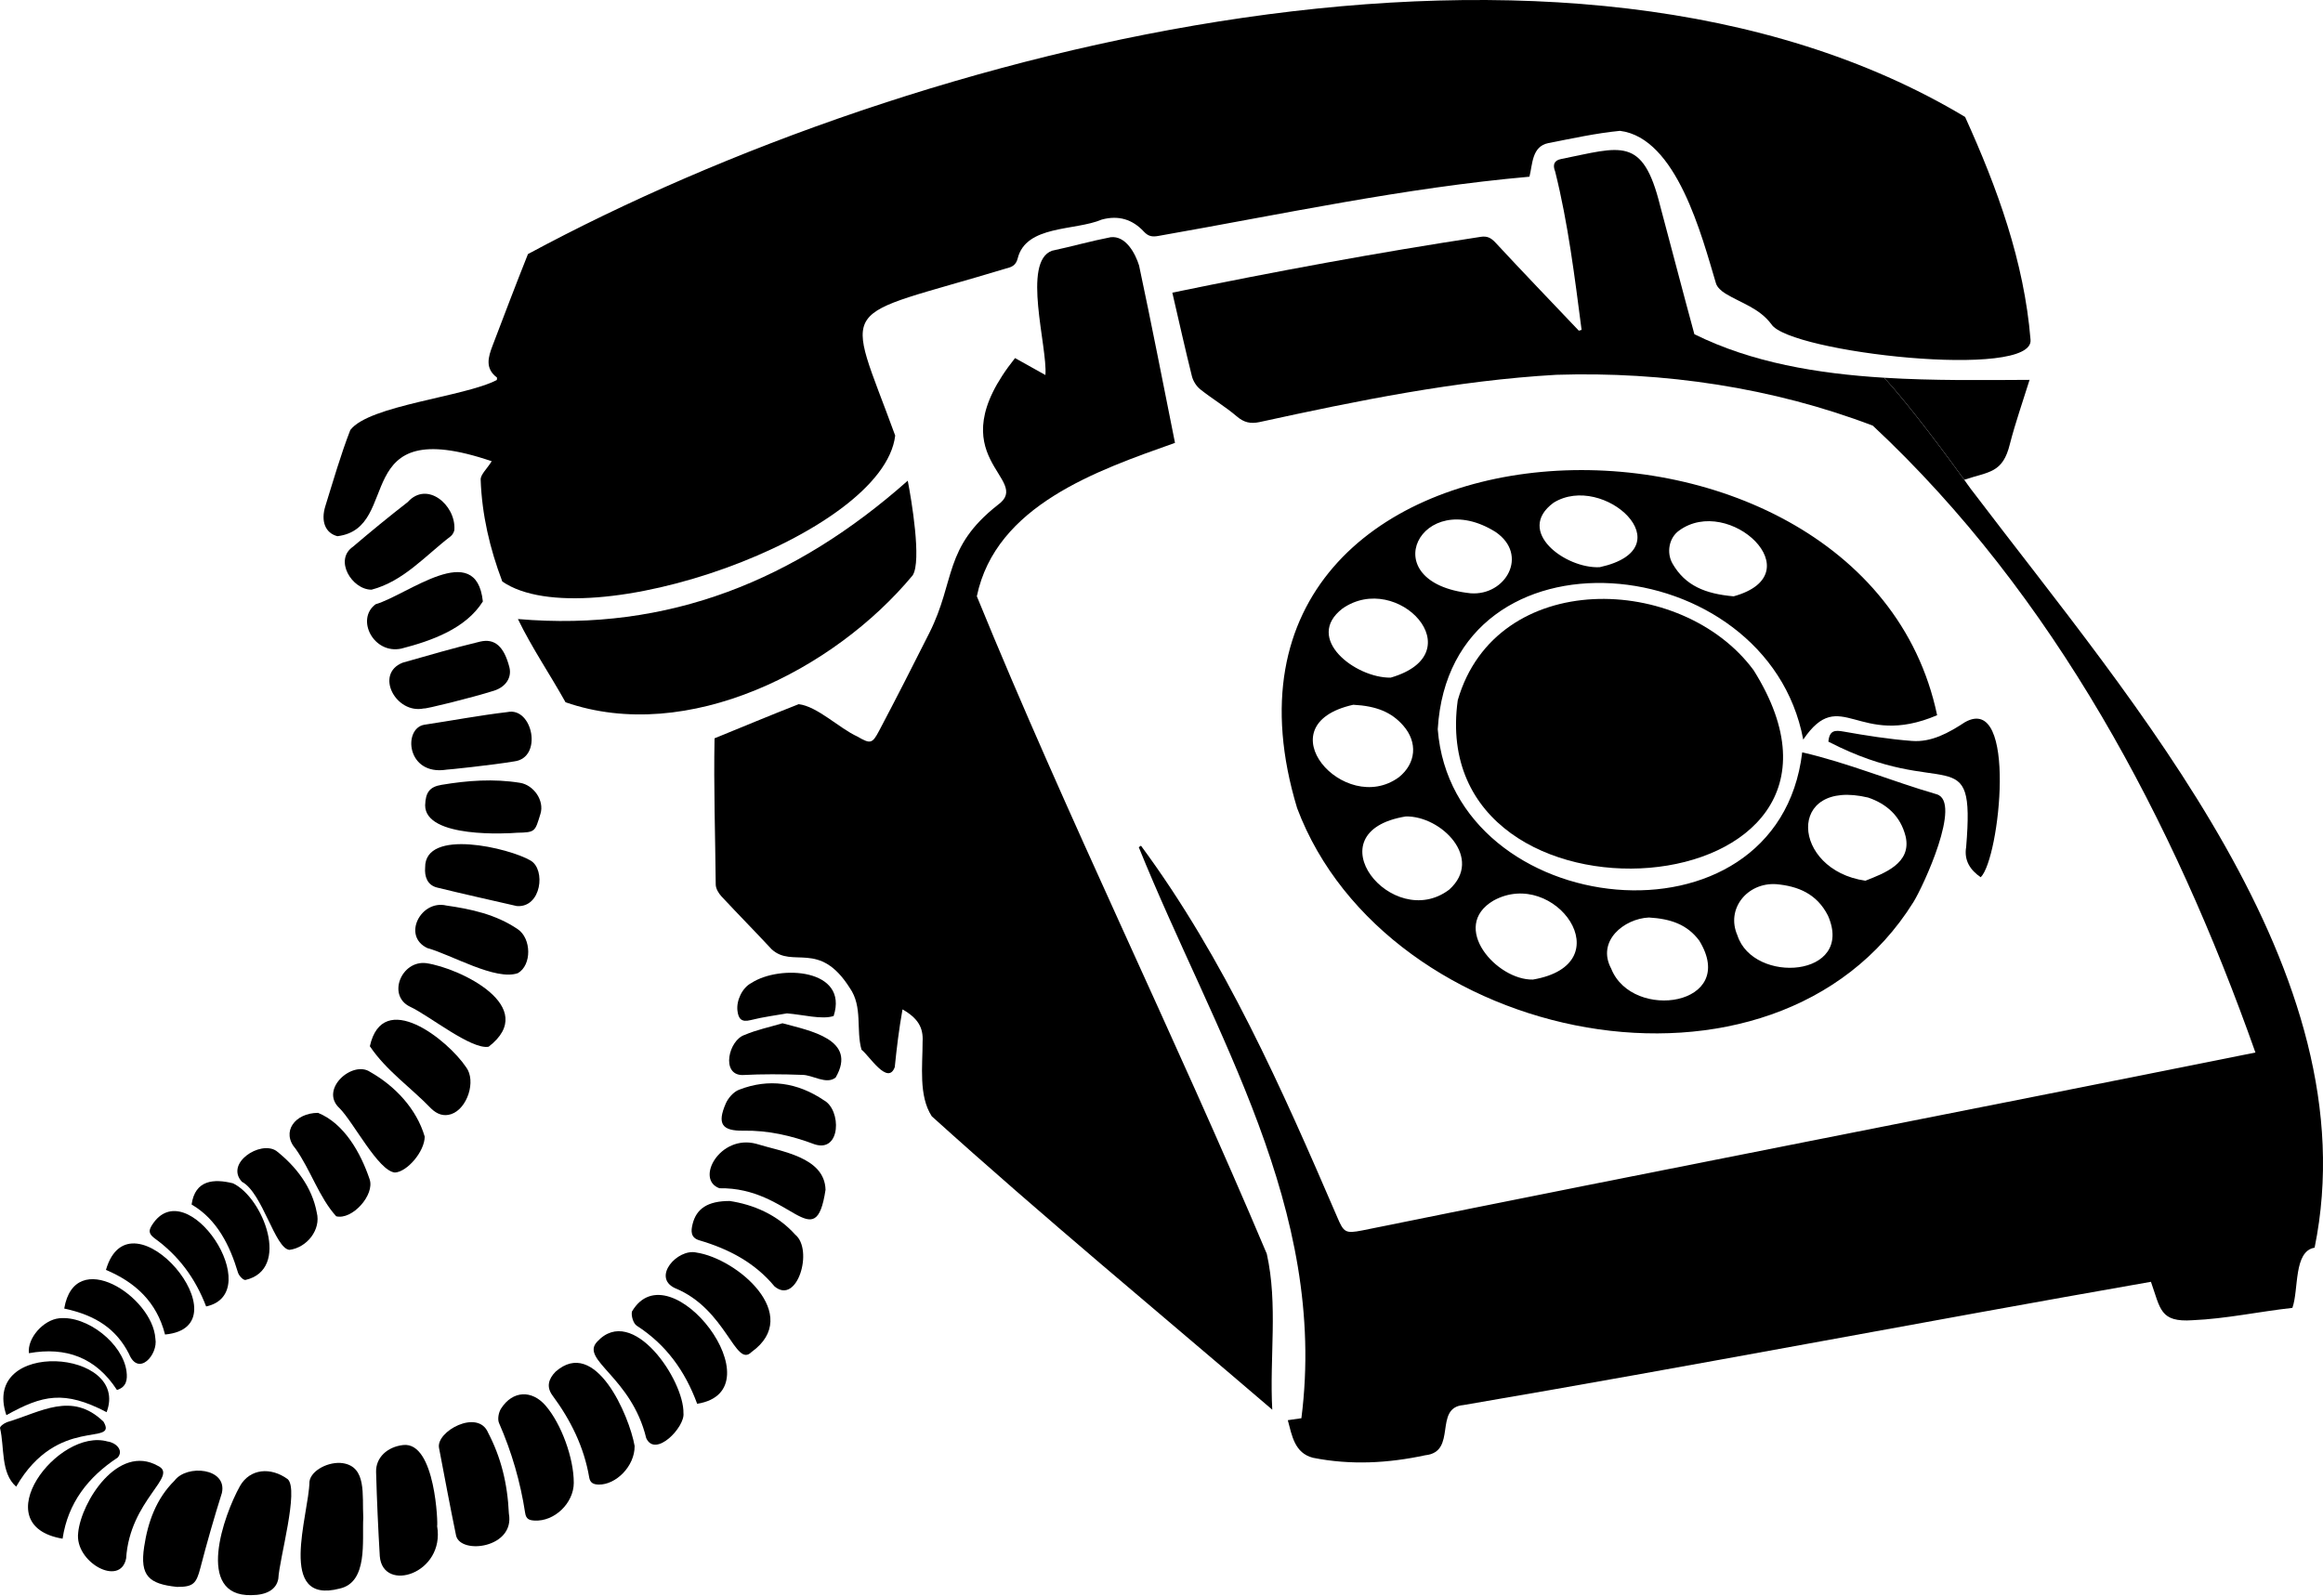
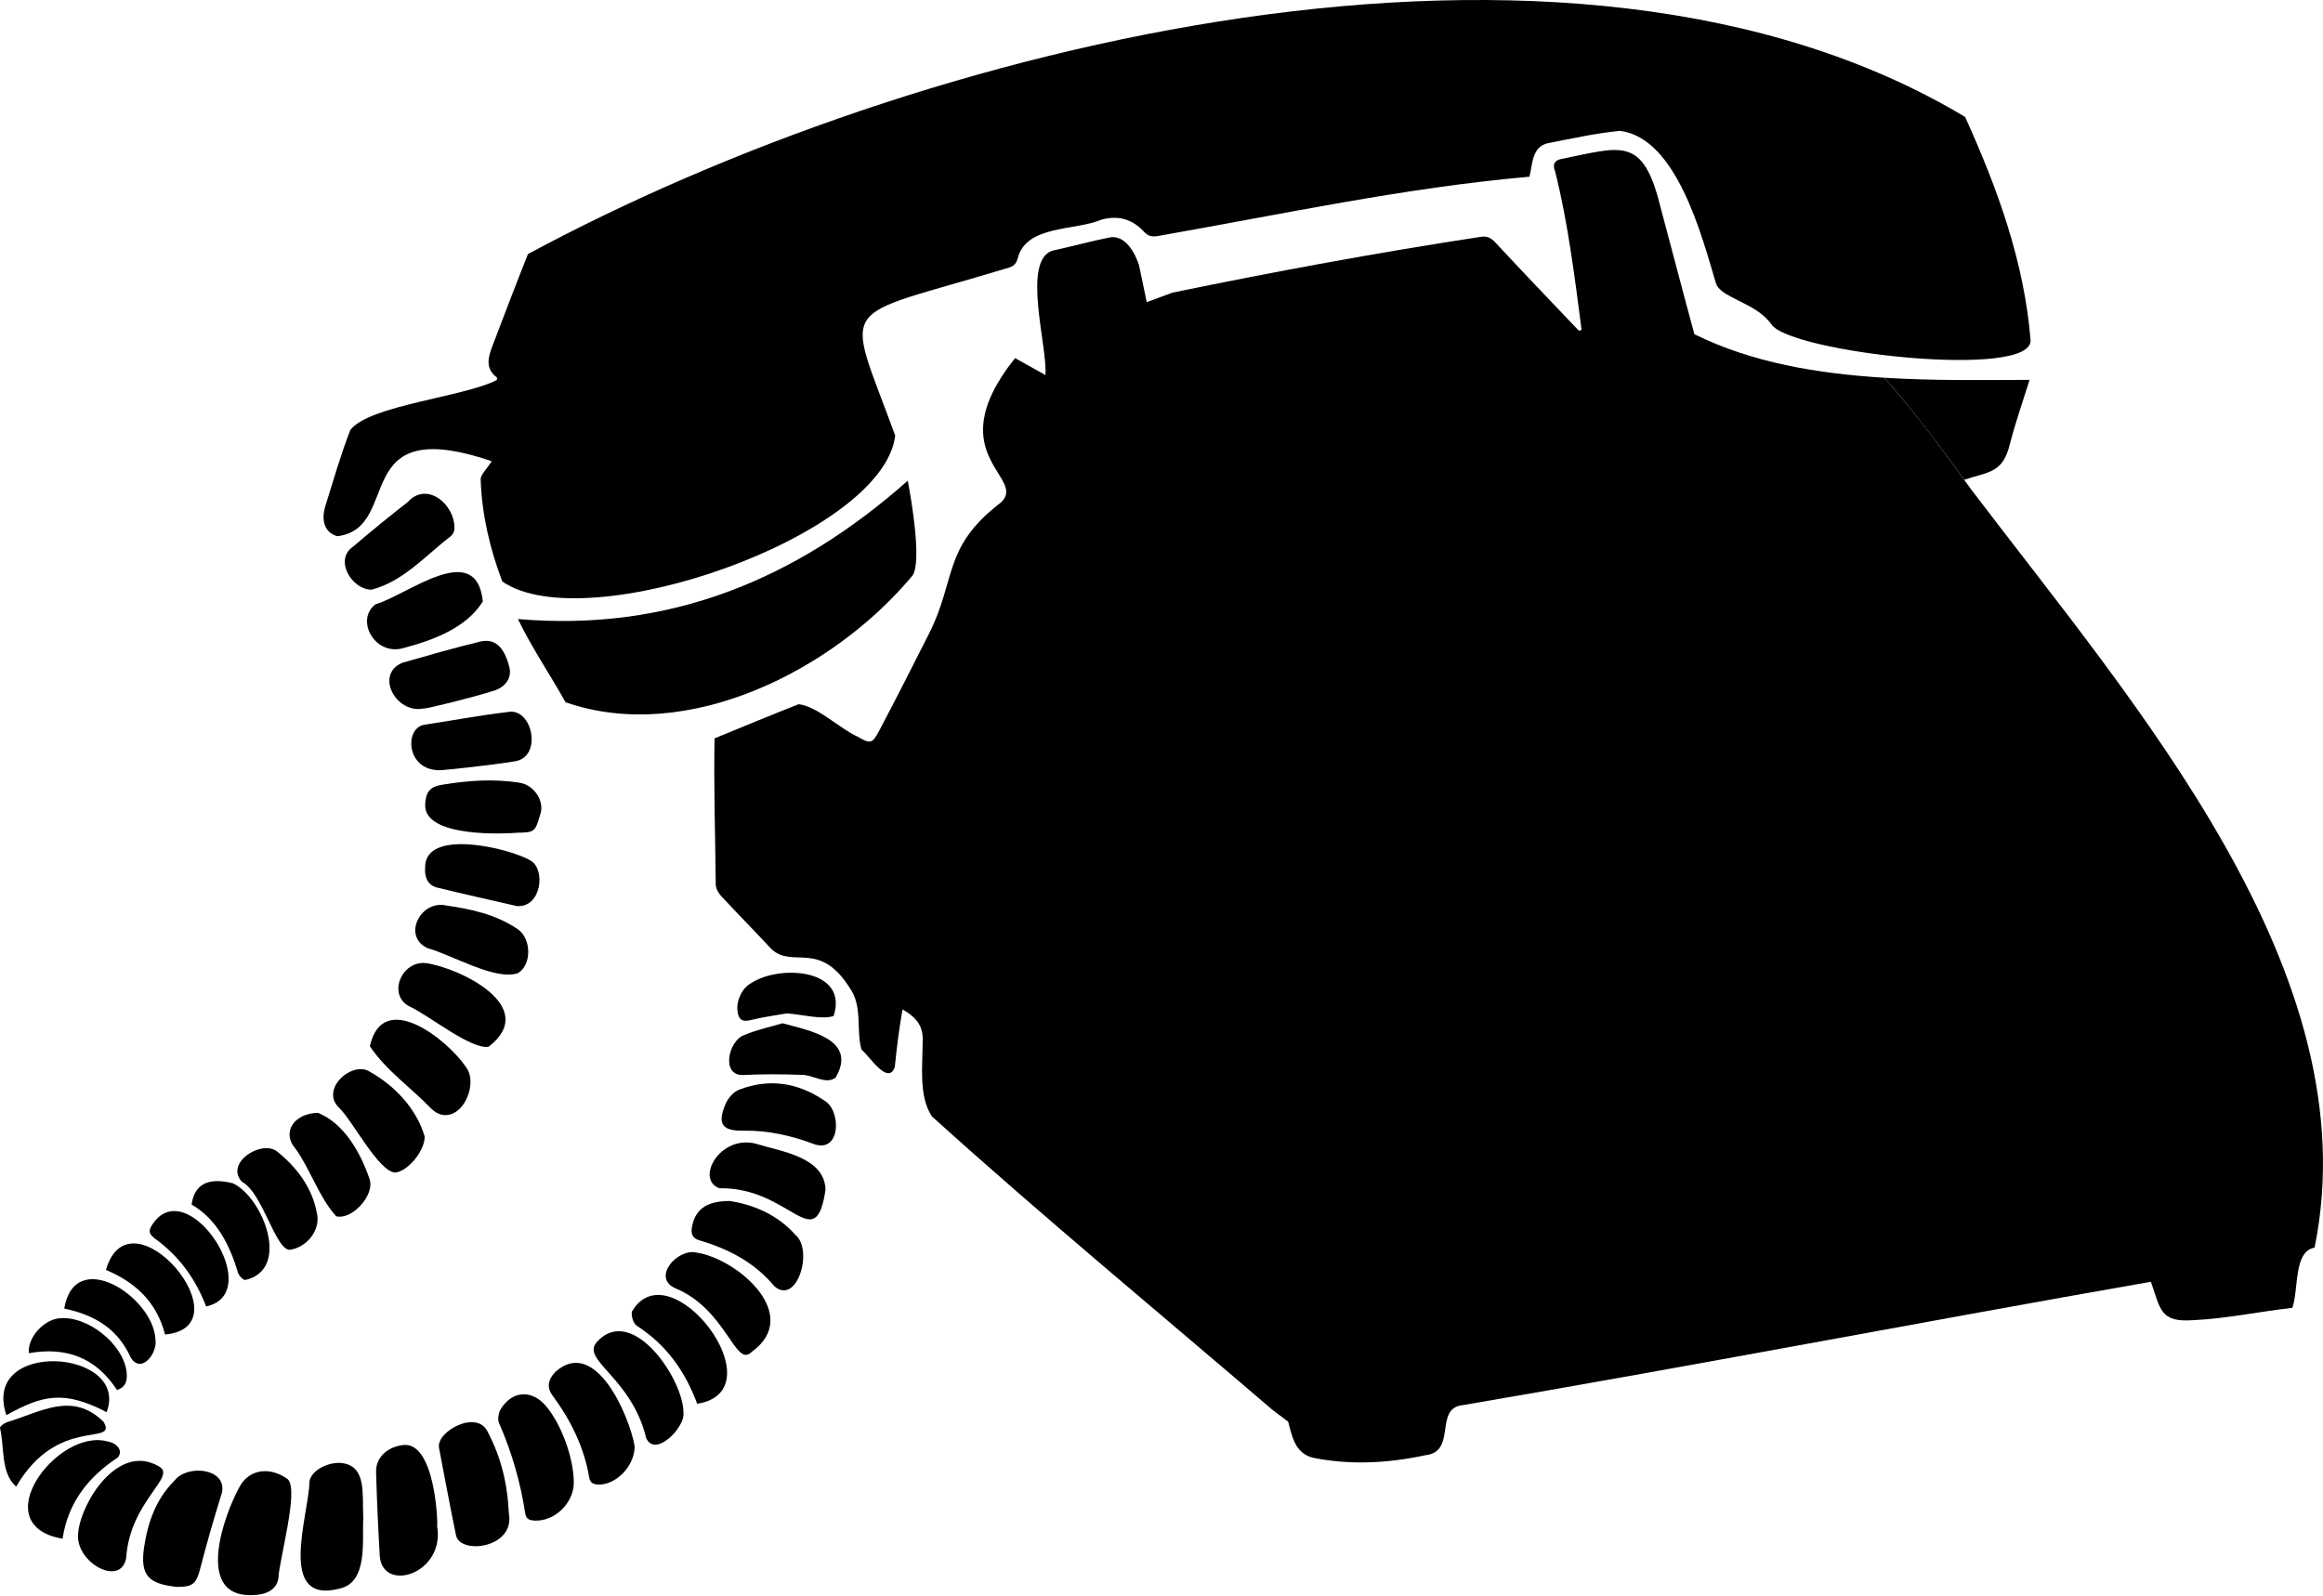
- <svg xmlns="http://www.w3.org/2000/svg" id="Layer_1" data-name="Layer 1" viewBox="0 0 1097.35 753.71">
-   <defs>
-     <style>
-       .cls-1 {
-         stroke-width: 0px;
-       }
-     </style>
-   </defs>
+ <svg xmlns="http://www.w3.org/2000/svg" viewBox="0 0 1097.35 753.71" class="contact__phone-img contact__phone-img--telephone">
+   <path class="bg" d="m1074.85,493.99c-21.07-59.62-45.83-113.76-73.58-160.91-31.87-54.15-68.8-101-109.76-139.26l-1.44-1.35-1.84-.7c-42.89-16.24-90.49-24.82-137.66-24.82-17.09,0-34.26,1.11-51.08,3.31l-145.69-31.97-35.47,13.06,10.65,56.8c-14.54,5.65-30.25,12.75-43.72,22.55-18.29,13.3-29.6,29.79-33.61,49l-.63,2.99,1.16,2.83c23.24,56.92,49.22,114.13,74.35,169.45,20.86,45.94,42.43,93.43,62.31,140.49,2.93,13.76,2.55,28.04,2.15,43.15-.24,9.12,9.5,18,10.01,27.47l15.33,11.54,8.39-6.76c4.83-38.56-.08-74.8-9.93-109.58,2.55,5.85,5.13,11.8,7.73,17.84,2.06,4.85,5.5,12.96,15.76,12.96h0c2.13,0,4.28-.33,7.14-.89,78.26-15.88,157.9-31.63,234.92-46.87,61.31-12.13,124.71-24.67,187.04-37.2l11.3-2.27-3.84-10.86Z" />
  <g id="dial">
    <path class="cls-1" d="m851.34,355.47c21.5,4.94,42.21,13.62,63.45,19.8,12.29,3.45-6.32,43.61-10.95,51.02-65.45,104.88-248.89,67.72-291.1-44.46-59.8-197.66,267.22-211.35,302.33-43.9-37.56,16.04-45.49-14.59-63.25,11.52-17.09-90.8-166.75-104.47-172.65-4.9,7.04,90.8,160.62,107.58,172.17,10.92Zm-127.23,107.37c42.89-7.33,10.37-53.24-18.59-37.33-20.88,12.31,1.48,37.69,18.59,37.33Zm54.76-29.32c-11.61.53-24.8,11.05-17.76,24.17,10,25.13,60.39,17.42,41.59-13.26-5.71-7.64-13.48-10.31-23.83-10.92Zm60.15-15.76c-13.58-.87-23.83,11.62-18.29,24.19,7.51,23.34,55.57,19.87,42.78-9.31-5.24-10.37-14.19-13.97-24.49-14.88Zm-174.92-32c-44.78,7.3-6.38,54.95,20.5,34.57,16.36-14.73-3.81-34.87-20.5-34.57Zm-24.85-52.76c-42.66,9.52-4.14,53.01,21.54,34.25,8.14-6.51,9.05-16.48,2.06-24.44-5.56-6.33-12.62-9.24-23.6-9.82Zm241.94,83.13c8.78-3.47,21.93-8.19,19-20.92-2.42-9.7-9.01-15.4-17.71-18.37-38.88-9.24-36.33,34.25-1.29,39.29Zm-224.26-95.95c39.78-11.56,3.21-50.76-22.76-32.65-18.34,14.12,6.12,32.89,22.76,32.65Zm37.73-39.86c16.65,1.27,27.66-18.14,11.86-28.95-35.08-21.98-58.55,23.96-11.86,28.95Zm124.28,1.44c38.15-10.56-2.2-48.35-25.81-31.03-4.68,3.35-6.07,10.38-3.01,15.65,6.02,10.38,15.43,14.2,28.83,15.38Zm-63.25-13.77c40.95-9,1.73-45.06-21.81-30.46-18.37,13.52,5.67,31.28,21.81,30.46Z" />
    <path class="cls-1" d="m863.7,350.43c.5-5.42,3.08-5.5,7.19-4.77,10.71,1.9,21.5,3.61,32.32,4.43,9.24.7,17.35-3.85,25.07-8.9,24.83-13.83,16.42,64.49,7.38,73.3-4.86-3.32-7.97-7.86-6.88-14.26,4.32-52.31-9.71-21.12-65.06-49.8Z" />
    <path class="cls-1" d="m828.39,316.68c-33.93-45.95-121.67-48.32-139.77,14.17-16.1,116.31,211.11,99.54,139.77-14.17Z" />
  </g>
  <g id="cord">
    <path class="cls-1" d="m118.76,753.7c-26.81.64-13.01-37.96-5.41-51.54,4.7-8.27,14.54-9.14,22.59-3.24,5.39,5.09-4.01,37.67-4.46,46.98-.89,5.15-5.55,7.77-12.71,7.79Z" />
    <path class="cls-1" d="m171.6,717.09c-.58,10.97,2.34,30.55-11.19,33.51-29.88,7.78-14.45-34.86-14.22-50.58.75-5.4,9.29-9.64,15.74-8.68,11.35,1.75,9.11,14.83,9.67,25.75Z" />
    <path class="cls-1" d="m206.49,721.04c3.86,22.56-25.6,31.79-27.08,14.28-.79-13.26-1.38-26.54-1.75-39.82-.19-6.79,5.25-11.88,12.82-12.74,15.31-1.66,16.45,38.19,16.01,38.28Z" />
    <path class="cls-1" d="m240.4,715.25c2.85,16.1-22.58,19.41-24.93,10.42-2.85-13.79-5.42-27.64-8.07-41.47-1.64-7.83,18.37-18.73,23.17-7.27,6,11.51,9.17,23.78,9.82,38.31Z" />
    <path class="cls-1" d="m271.05,700.56c-.01,9.71-9.2,18.48-18.64,17.89-2.44-.15-3.89-.71-4.33-3.55-2.25-14.7-6.35-28.86-12.34-42.52-.81-1.84-.2-5.06.97-6.87,5.46-8.5,14.53-8.92,21.07-1.31,7.38,8.58,13.28,24.75,13.26,36.36Z" />
    <path class="cls-1" d="m83.62,749.8c-13.32-1.38-17.6-5.25-15.52-18.98,1.76-11.61,5.63-22.62,14.33-31.22,5.85-7.84,25.04-5.99,22.38,5.83-3.68,11.72-7.08,23.54-10.16,35.43-1.92,7.42-3.37,8.97-11.03,8.94Z" />
    <path class="cls-1" d="m299.79,683.26c.07,9.58-8.9,18.35-16.98,18.19-2.57-.05-4.05-.84-4.49-3.43-2.45-14.39-8.74-27.05-17.35-38.7-2.98-4.03-1.85-7.78,1.42-11.16,18.87-16.77,34.88,20.76,37.41,35.09Z" />
    <path class="cls-1" d="m175.47,278.62c-9.24-.02-17.81-14.07-8.72-20.31,8.47-7.22,17.08-14.28,25.87-21.1,9.13-10.15,22.6,1.37,22.03,12.83,0,1.12-.82,2.58-1.72,3.32-12.02,9.2-22.32,21.32-37.45,25.27Z" />
    <path class="cls-1" d="m200.25,334.73c-13.29,2.82-23.43-16.37-10-21.63,12.11-3.45,24.21-6.97,36.45-9.92,7.11-1.71,11.4,2.39,13.91,12.01,1.24,4.74-1.48,9.33-7.26,11.16-10.84,3.43-32.96,8.84-33.1,8.38Z" />
    <path class="cls-1" d="m228.1,284.17c-8.04,12.87-24.2,18.59-38.48,22.28-13.13,2.84-21.71-13.88-12.2-20.94,15.05-4.37,47.55-31.07,50.67-1.34Z" />
    <path class="cls-1" d="m344.72,567.46c10.83,1.65,22.25,6.22,30.92,15.88,8.75,7.13.99,33.51-9.76,24.48-9.37-11.3-21.71-17.72-35.5-21.77-4.24-1.24-3.99-4.48-3.23-7.61,1.79-7.37,7.16-11,17.57-10.98Z" />
    <path class="cls-1" d="m210.86,363.67c-18.91,2.91-20.55-19.51-10.44-21.23,13.09-1.97,26.12-4.44,39.26-5.99,11.97-2.58,16.88,21.63,3.25,23.3-10.61,1.79-32.06,4.01-32.07,3.91Z" />
    <path class="cls-1" d="m328.85,591.8c19.28,2.79,50.57,29.51,26.16,47.02-7.7,7.82-11.8-20.32-36.24-30.22-10.85-5.19,1.22-18.68,10.08-16.81Z" />
    <path class="cls-1" d="m389.97,562.16c-4.87,32.17-16.53-1.32-50.12-.72-11.61-4.2.31-25.59,17.39-21,11.55,3.64,32.3,6.13,32.73,21.72Z" />
    <path class="cls-1" d="m174.71,494.34c6.11-27.41,36.69-3.2,45.51,9.96,4.8,6.48.52,19.56-7.05,22.11-3.55,1.2-6.69.09-9.51-2.64-9.54-9.92-21.23-17.92-28.95-29.44Z" />
    <path class="cls-1" d="m200.63,537.03c-.04,7.08-8.33,16.72-14.1,16.98-7.84-.77-19.54-23.78-26.12-30.37-9.72-8.87,6.12-22.84,14.47-17.15,11.8,6.68,21.92,17.49,25.74,30.53Z" />
    <path class="cls-1" d="m201.34,455.08c15.95,2.33,53.87,20.63,29.5,39.48-8.11,1.56-28.27-14.81-37.1-18.88-11.01-5.24-4.15-22.03,7.59-20.6Z" />
    <path class="cls-1" d="m322.86,667.76c.75,6.51-13.26,21.24-17.6,11.74-7.01-29.01-31.41-36.95-23.14-45.59,16.69-18.09,41.13,18.31,40.73,33.85Z" />
    <path class="cls-1" d="m36.93,724.15c1.46-14.61,18.86-42.16,37.69-31.53,9.98,4.81-13.27,15.99-15.04,43.73-2.75,13.76-24.48,1.67-22.64-12.2Z" />
    <path class="cls-1" d="m210.88,427.86c11.31,1.62,23.3,4.09,33.73,11.2,6.44,4.39,6.66,16.9.04,20.74-10.52,3.74-31.43-8.74-42.75-11.83-12.08-5.67-3.13-23,8.98-20.11Z" />
    <path class="cls-1" d="m200.84,380.42c.18-6.06,2.18-8.66,7.68-9.58,12.34-2.07,24.69-2.98,37.16-.96,6.42,1.04,11.56,8.37,9.63,14.63-2.61,8.47-2.34,8.79-11.12,8.96-3.64.33-43.46,2.83-43.36-13.05Z" />
    <path class="cls-1" d="m244.15,428.11c-12.57-2.89-25.16-5.67-37.68-8.75-4.7-1.16-5.98-5.35-5.64-9.43-.29-18.86,39.98-9.18,49.81-3.32,7.26,4.18,5.12,22.35-6.48,21.5Z" />
    <path class="cls-1" d="m329.33,663.28c-5.69-15.49-14.7-27.98-28.54-36.89-1.61-1.03-2.71-4.65-2.27-6.69,17.87-30.52,69.73,37.4,30.81,43.58Z" />
    <path class="cls-1" d="m351.28,534.24c-10.23.18-12.63-3.18-8.44-12.83,1.14-2.62,3.65-5.49,6.21-6.49,14.15-5.53,27.74-3.43,40.16,4.96,8.32,4.53,8.09,24.93-4.44,20.79-10.83-4.09-21.88-6.62-33.5-6.43Z" />
    <path class="cls-1" d="m150.22,525.81c12.47,5.07,20.18,18.98,24.37,31.34,2.58,7.43-8.26,19.44-15.78,17.53-8.06-8.88-12.08-21.89-19.13-31.83-7.07-8.05-.31-16.98,10.54-17.03Z" />
    <path class="cls-1" d="m369.61,483.48c12.77,3.49,35.62,7.58,25.15,25.63-4.4,3.57-10.94-1.29-15.83-1.24-9.4-.36-18.85-.41-28.24.08-10.25-.05-6.5-16.56,1.12-18.98,5.53-2.38,11.55-3.61,17.8-5.48Z" />
    <path class="cls-1" d="m29.56,727.02c-37.31-6.33-2.22-52.62,21.31-45.91,3.65.44,7.76,4.04,4.74,7.57-14.01,9.23-23.51,21.42-26.05,38.34Z" />
    <path class="cls-1" d="m7.64,702.43c-7.42-6.44-5.45-18.69-7.63-27.69-.1-.81,1.95-2.27,3.26-2.77,16.02-4.74,30.66-14.73,45.64-.22,6.96,11.91-21.65-3.28-41.27,30.68Z" />
    <path class="cls-1" d="m77.96,630.55c-3.94-15.47-14.12-24.71-27.91-30.53,11.46-39.5,67.11,26.87,27.91,30.53Z" />
    <path class="cls-1" d="m30.34,618.28c5.01-29.55,41.8-5.71,43.06,14.21,1.39,7.51-7.96,18.2-12.49,7.18-5.85-11.5-15.38-18.17-30.57-21.39Z" />
    <path class="cls-1" d="m97.38,617.3c-5.13-13.39-13.01-24.04-24.52-32.33-3.03-2.34-2.35-3.97-1.09-6.08,16.37-26.04,54.75,32.11,25.61,38.4Z" />
    <path class="cls-1" d="m50.36,667.24c-20.04-10.48-30.28-8.08-47.35,1.42-12.24-36.28,58.63-31.18,47.35-1.42Z" />
    <path class="cls-1" d="m371.71,478.82c-4.84.87-11.09,1.65-17.15,3.18-4.4,1.11-5.76-.71-6.2-4.47-.57-4.79,2.26-10.84,6.56-13.06,13.42-8.79,46.1-6.8,38.88,15.58-5.51,1.84-14.54-.66-22.09-1.24Z" />
    <path class="cls-1" d="m55.25,656.75c-9.96-15.37-24.13-20.5-41.59-17.38-.84-7.09,6.79-15.7,14.28-16.49,13.23-1.4,30.18,11.99,31.83,25.16.49,3.9-.03,7.31-4.52,8.72Z" />
    <g>
      <path class="cls-1" d="m110.08,559.11c-9-2.24-17.94-1.68-19.57,10.01,12.05,7.04,18.07,19.37,21.92,32.2.46,1.44,2.37,3.53,3.48,3.46,21.57-4.92,8.44-38.83-5.83-45.67Z" />
      <path class="cls-1" d="m149.64,572.95c-2.21-11.99-9.77-21.82-19.12-29.17-7.59-5.06-24.32,5.85-16.24,14.6,9.77,5.15,15.6,31.65,22.48,32.17,8.33-1.09,14.94-9.62,12.88-17.6Z" />
    </g>
  </g>
  <g id="handset">
    <path class="cls-1" d="m232.28,217.93c-68.13-23.21-41.76,31.57-72.89,35.42-5.67-1.46-7.96-6.99-5.68-14.28,3.75-12.02,7.22-24.17,11.77-35.89,8.88-11.7,53.87-15.63,69.21-23.63.03-.57.18-1.07.04-1.18-5.75-4.35-4.08-9.72-2.04-15.08,5.5-14.44,10.98-28.89,16.71-43.24C433.07,20.98,740.9-57.11,928.29,55.26c15.21,33.52,27.89,68.33,30.9,105.21,1.99,19.1-113.89,6.11-122.4-7.25-5.65-7.62-14.28-9.99-21.71-14.5-1.85-1.12-4-3-4.51-4.93-6.66-22.21-18.48-68.61-45.31-71.97-11.37,1.11-22.61,3.61-33.85,5.79-7.8,1.59-7.42,9.94-8.92,15.88-59.25,5.24-116.78,17.72-175.2,27.97-2.93.53-4.8.29-6.94-2.02-5.38-5.8-11.97-7.84-19.9-5.69-12.66,5.4-35.83,2.46-39.73,18.43-.85,3.16-2.67,4-5.52,4.68-81.27,24.66-76.2,13.45-52.32,78.95-5.64,47.48-145.86,96.38-185.6,68.95-5.88-15.51-9.64-31.54-10.22-48.13-.08-2.41,2.86-4.93,5.22-8.7Z" />
    <path class="cls-1" d="m244.64,292.49c71.39,6.15,131.42-18.6,184.17-65.37,1.69,8.7,6.68,37.99,2.32,44.73-37.06,44.67-106.32,80.02-163.98,59.96-7.33-13.15-15.99-25.87-22.5-39.33Z" />
    <path class="cls-1" d="m949.45,209.76c2.59-10.07,6.06-19.91,9.29-30.28-22.17.11-45.53.43-68.65-1,12.52,13.68,30.23,37.73,37.79,48.2,11.73-3.9,18.21-3.06,21.57-16.92Z" />
  </g>
  <g id="body">
-     <path class="cls-1" d="m426.33,476.93c-1.72,9.73-2.69,17.85-3.66,27.29-3.28,8.87-12.14-5.55-15.7-8.24-2.7-9.39.68-20.29-5.55-29.18-14.4-22.8-26.87-9.04-36.93-18.3-7.82-8.43-15.91-16.6-23.73-25.02-1.34-1.45-2.63-3.64-2.66-5.51-.21-22.97-1.01-46.19-.56-69.12,13.55-5.55,26.59-10.97,39.73-16.13,8.76.97,19.17,11.39,27.73,15.28,6.21,3.61,7.04,3.43,10.3-2.74,8.07-15.29,15.92-30.71,23.69-46.16,12.51-24.88,6.55-40.22,32.33-60.51,17.33-12.42-29.56-22.06,8.17-69.4,4.77,2.66,9.03,5.04,14.35,8.01,1.05-13.38-11.23-53.64,3.15-58.74,9.25-1.97,18.37-4.58,27.66-6.37,7.16-.85,11.68,7.7,13.43,13.35,5.92,27.77,11.33,55.64,16.97,83.81-36.84,13.08-84.63,29.5-93.61,72.48,42.57,104.25,93.03,206.54,136.97,310.68,5.36,24.04,1.24,48.92,2.59,73.66-54.02-46.3-108.19-91.06-160.85-138.64-6.29-9.67-4.31-23.96-4.33-35.21.42-6.71-2.24-11.16-9.5-15.3Z" />
-     <path class="cls-1" d="m931.53,231.77s0,.01,0,.01c-1.28-1.69-3.29-4.59-3.66-5.1-7.57-10.46-25.27-34.52-37.79-48.2-31.53-1.94-62.62-7.14-89.68-20.57-5.51-20.21-10.75-40.49-16.18-60.72-8.23-33.19-18.48-27.71-46.74-22.06-3.44.65-4.09,2.82-2.83,5.97,6.09,24.39,9.22,49.82,12.47,74.77-.44.12-.87.25-1.31.37-13.17-13.87-26.43-27.66-39.44-41.68-2.09-2.25-3.95-3.11-6.86-2.66-48.8,7.43-97.34,16.41-145.72,26.38,3.16,13.64,6.04,26.6,9.25,39.48.57,2.28,2.13,4.75,3.97,6.21,5.59,4.46,11.81,8.14,17.23,12.77,3.41,2.91,6.46,3.59,10.73,2.69,46.23-10.1,92.9-19.64,140.22-22.34,50.73-1.61,102.29,6.02,149.5,24.03,85.63,79.99,142.03,186.68,180.74,296.19-140.62,28.27-281.4,55.54-421.98,84.07-7.83,1.52-8.68.98-11.71-6.18-26.21-60.83-53.21-122.04-92.76-175.61-.35.24-.7.47-1.04.71,35.72,88.33,89.43,170.91,76.82,269.8-2.29.33-4.31.62-6.42.93,1.94,7.12,3.12,15.52,11.9,17.76,17.8,3.54,35.41,2.59,53.02-1.19,15.33-1.56,3.77-22.49,17.99-23.71,108.46-18.49,216.44-39.27,324.82-58.25,4.54,12.77,4.19,19.23,19.74,18.15,15.75-.68,31.21-4.06,47.08-5.83,3.09-8.67.47-26.77,10.5-28.44,26.48-130.04-85.38-256.89-161.84-357.76Z" />
+     <path class="cls-1" d="m598.42,592.42c-43.95-104.14-94.41-206.43-136.97-310.68,9.12-42.93,55.91-59.04,93.61-72.48-5.64-28.17-11.06-56.04-16.97-83.81-1.75-5.65-6.27-14.2-13.43-13.35-9.28,1.79-18.4,4.39-27.66,6.37-14.38,5.1-2.1,45.37-3.15,58.74-5.33-2.97-9.58-5.35-14.35-8.01-37.73,47.34,9.16,56.98-8.17,69.4-25.78,20.29-19.82,35.63-32.33,60.51-7.77,15.45-15.62,30.86-23.69,46.16-3.26,6.17-4.1,6.35-10.3,2.74-8.56-3.89-18.97-14.31-27.73-15.28-13.14,5.16-26.18,10.58-39.73,16.13-.45,22.93.35,46.14.56,69.12.03,1.87,1.32,4.06,2.66,5.51,7.82,8.42,15.91,16.6,23.73,25.02,10.06,9.26,22.53-4.5,36.93,18.3,6.23,8.9,2.85,19.79,5.55,29.18,3.56,2.69,12.42,17.11,15.7,8.24.97-9.44,1.94-17.56,3.66-27.29,7.26,4.14,9.92,8.58,9.5,15.3.02,11.25-1.96,25.54,4.33,35.21,52.66,47.58,106.83,92.34,160.85,138.64-1.35-24.74,2.77-49.62-2.59-73.66Z" />
+     <path class="cls-1" d="m931.53,231.77s0,.01,0,.01c-10.23-14.16-26.32-36.5-41.45-53.3-31.53-1.94-62.62-7.14-89.68-20.57-5.51-20.21-10.75-40.49-16.18-60.72-8.23-33.19-18.48-27.71-46.74-22.06-3.44.65-4.09,2.82-2.83,5.97,6.09,24.39,9.22,49.82,12.47,74.77-.44.12-.87.25-1.31.37-13.17-13.87-26.43-27.66-39.44-41.68-2.09-2.25-3.95-3.11-6.86-2.66-48.8,7.43-97.34,16.41-145.72,26.38,3.16,13.64,6.04,26.6,9.25,39.48.57,2.28,2.13,4.75,3.97,6.21,5.59,4.46,11.81,8.14,17.23,12.77.7,9.25,109.14-17.15,114.47-16.3,62.3-8.49,127.36-1.52,185.96,20.67,85.63,79.99,142.03,186.68,180.74,296.19-140.62,28.27-281.4,55.54-421.98,84.07-7.83,1.52-8.68.98-11.71-6.18-26.21-60.83-53.21-122.04-92.76-175.61-.35.24-.7.47-1.04.71,35.66,88.18,89.24,170.64,76.88,269.3l-6.48,1.43c1.94,7.12,3.12,15.52,11.9,17.76,17.8,3.54,35.41,2.59,53.02-1.19,15.33-1.56,3.77-22.49,17.99-23.71,108.46-18.49,216.44-39.27,324.82-58.25,4.54,12.77,4.19,19.23,19.74,18.15,15.75-.68,31.21-4.06,47.08-5.83,3.09-8.67.47-26.77,10.5-28.44,26.48-130.04-85.38-256.89-161.84-357.76Z" />
  </g>
</svg>
